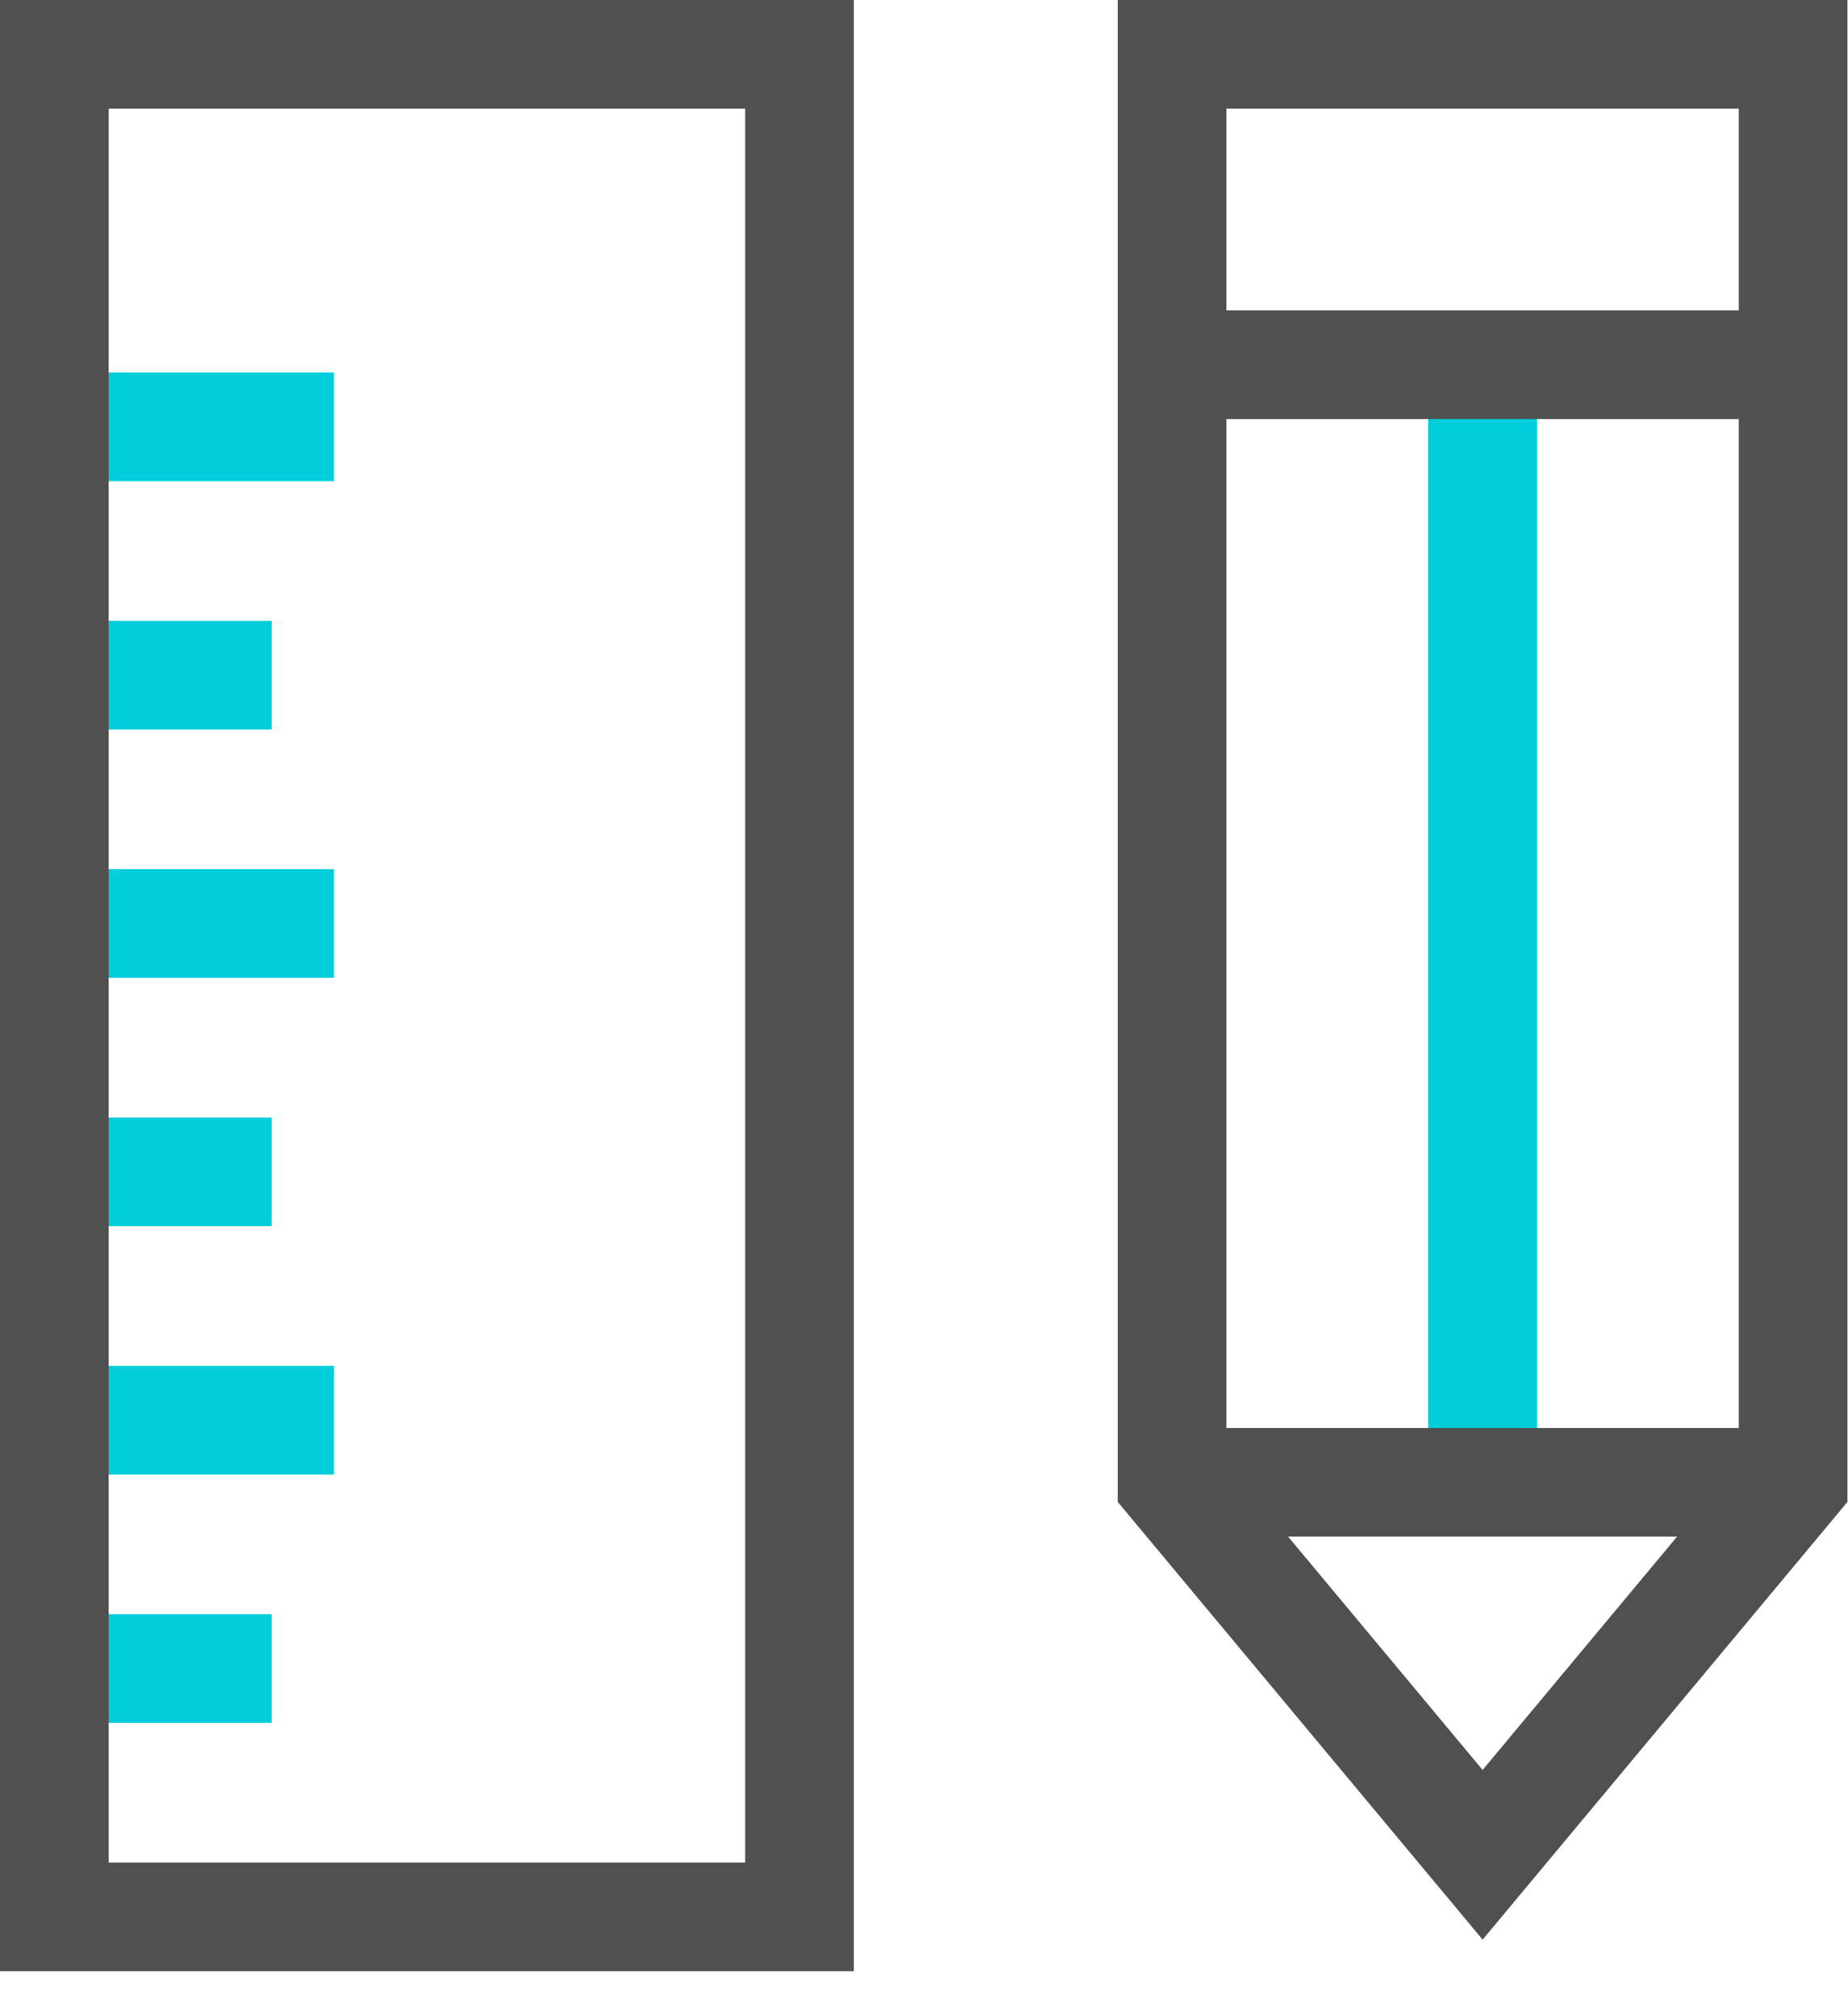
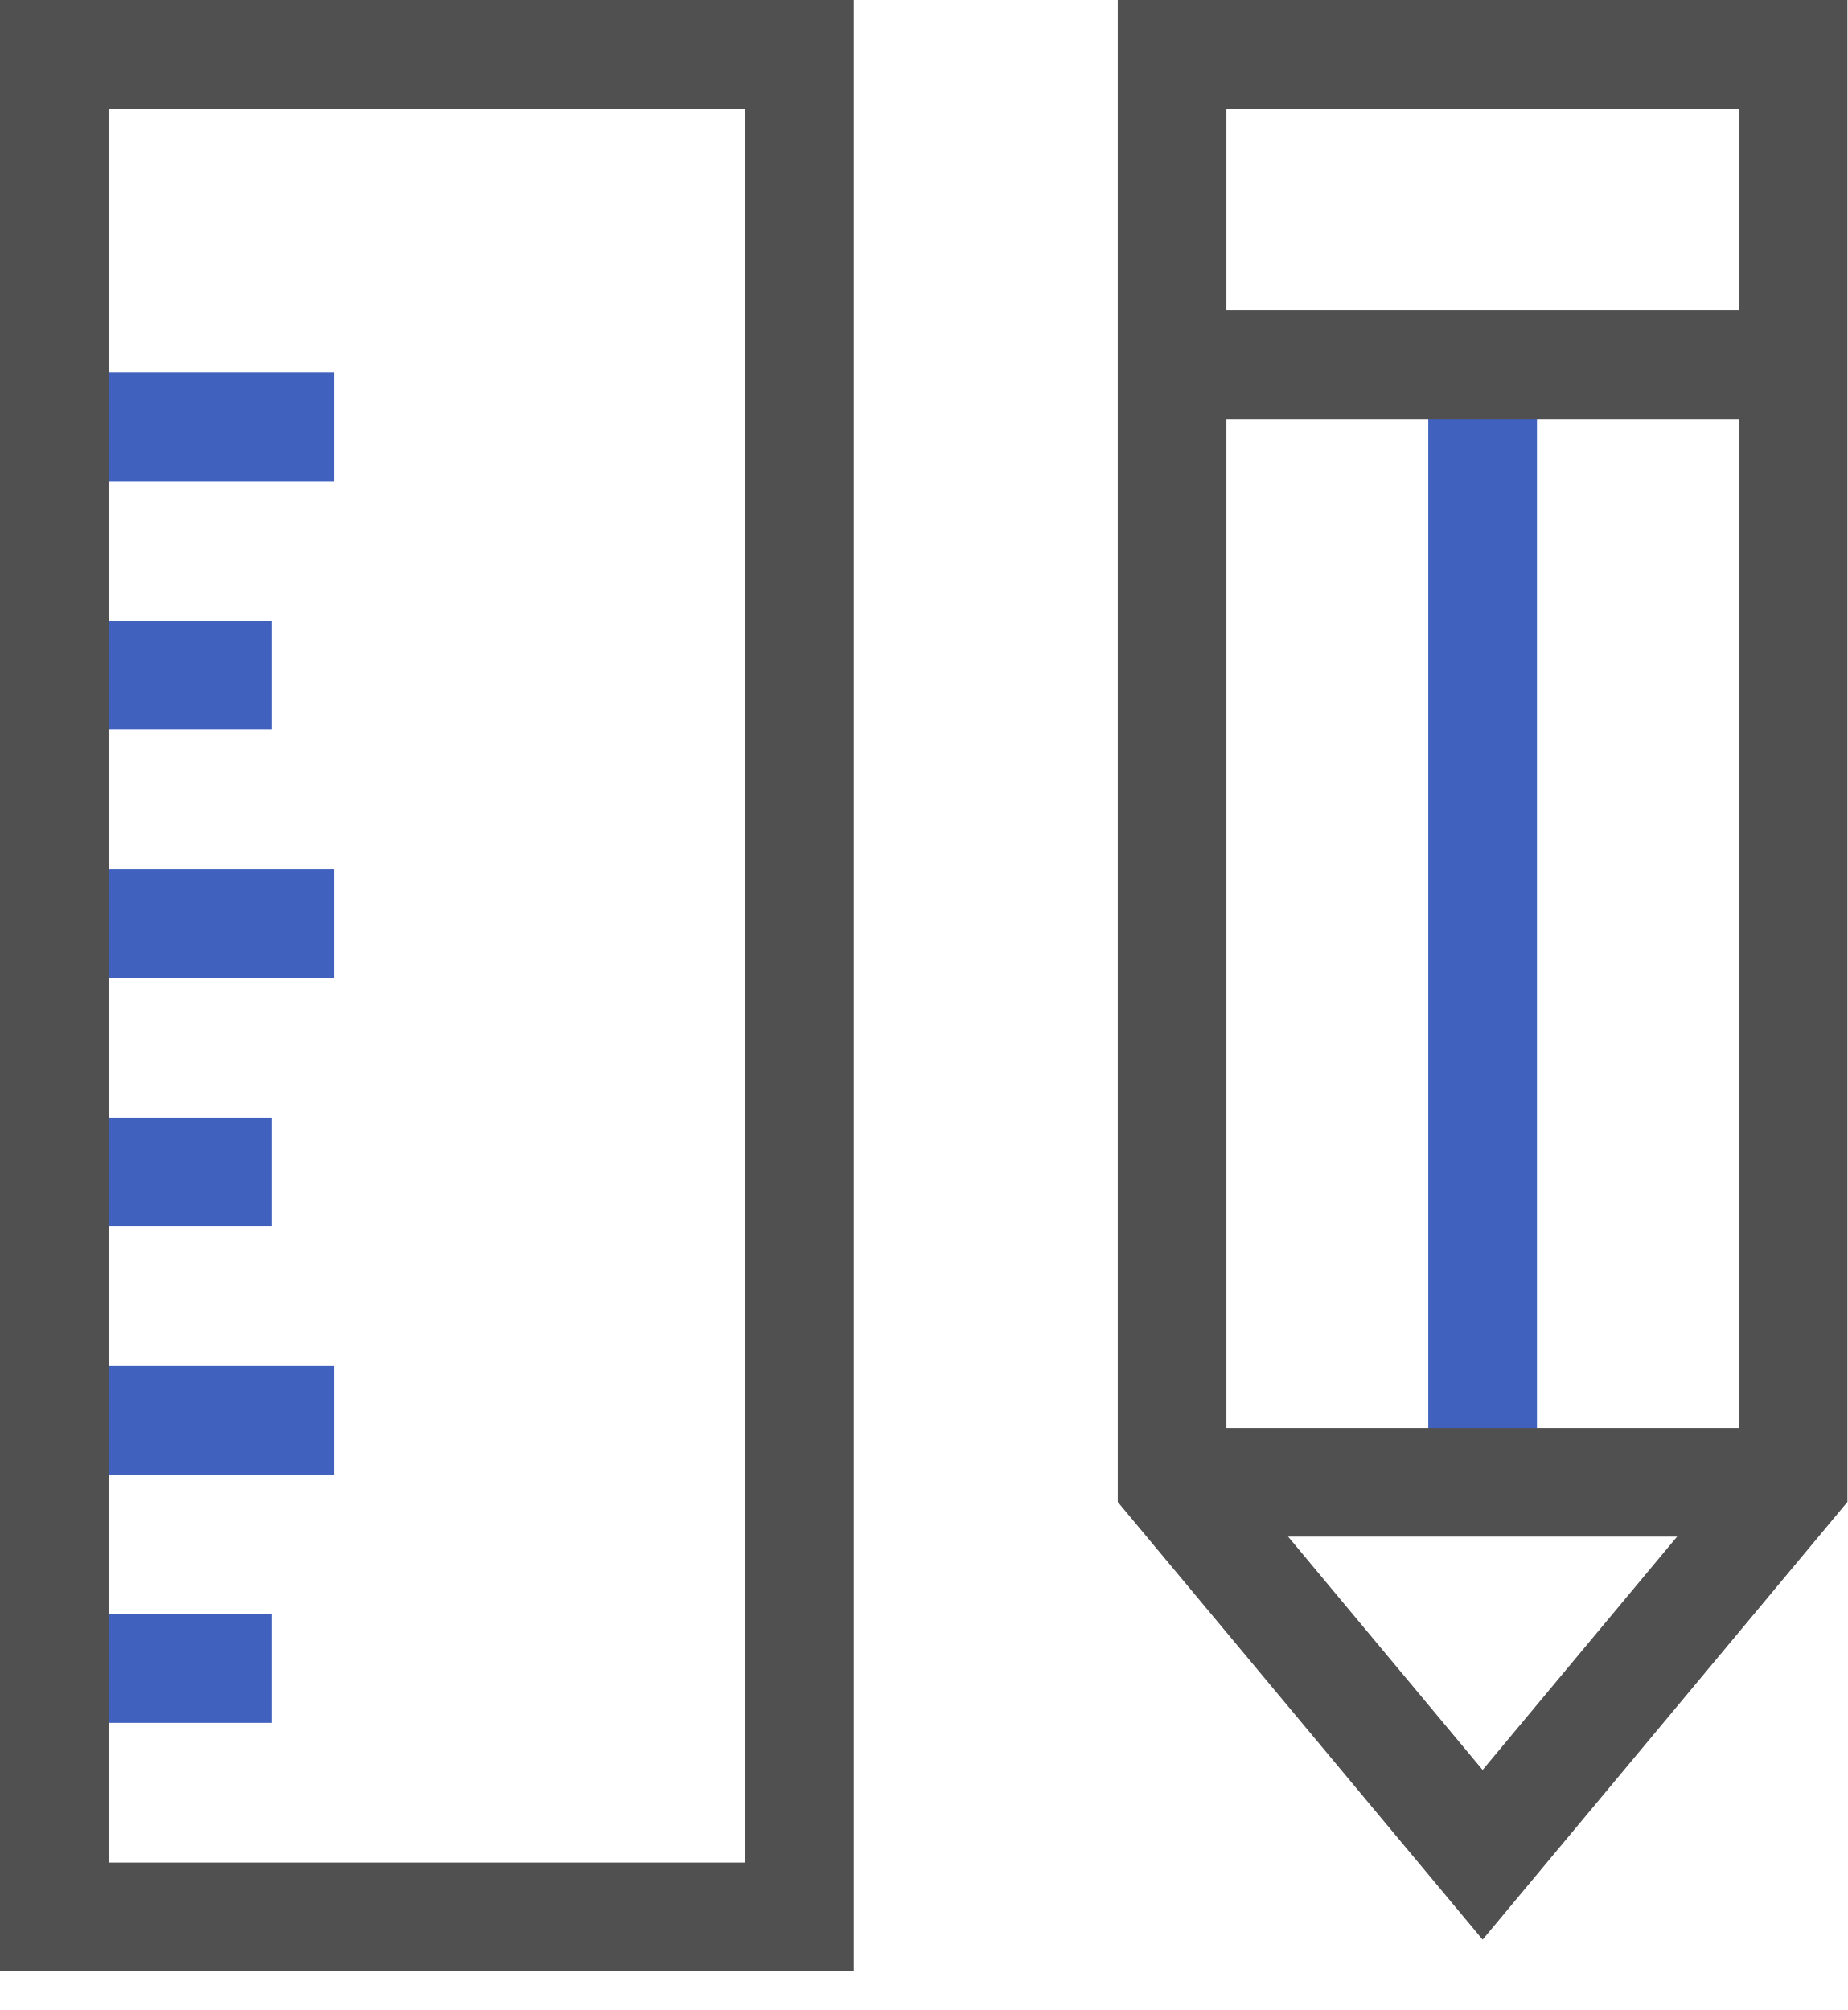
<svg xmlns="http://www.w3.org/2000/svg" width="34px" height="37px" viewBox="0 0 34 37" version="1.1" xlink="http://www.w3.org/1999/xlink">
  <defs />
  <g id="Portfolio" stroke="none" stroke-width="1" fill="none" fill-rule="evenodd">
    <g transform="translate(-565, -780)" id="Group-11" stroke-width="2">
      <g transform="translate(560, 777)">
        <g id="design-64px-outline-2_ruler-pencil" transform="translate(6, 4)">
          <g id="Group">
-             <path d="M26.286,5.714 L26.286,26.286" id="Shape" stroke="#00CEDB" />
+             <path d="M26.286,5.714 L26.286,26.286" id="Shape" stroke="#4161BF" />
            <path d="M20.571,5.714 L32,5.714" id="Shape" stroke="#505050" />
            <path d="M20.571,26.286 L32,26.286" id="Shape" stroke="#505050" />
            <polygon id="Shape" stroke="#505050" points="32 26.286 26.286 33.143 20.571 26.286 20.571 0 32 0" />
-             <path d="M0,16 L5.143,16" id="Shape" stroke="#00CEDB" />
-             <path d="M0,20.571 L4,20.571" id="Shape" stroke="#00CEDB" />
-             <path d="M0,29.714 L4,29.714" id="Shape" stroke="#00CEDB" />
-             <path d="M0,6.857 L5.143,6.857" id="Shape" stroke="#00CEDB" />
-             <path d="M0,11.429 L4,11.429" id="Shape" stroke="#00CEDB" />
-             <path d="M0,25.143 L5.143,25.143" id="Shape" stroke="#00CEDB" />
+             <path d="M0,16 L5.143,16" id="Shape" stroke="#4161BF" />
+             <path d="M0,20.571 L4,20.571" id="Shape" stroke="#4161BF" />
+             <path d="M0,29.714 L4,29.714" id="Shape" stroke="#4161BF" />
+             <path d="M0,6.857 L5.143,6.857" id="Shape" stroke="#4161BF" />
+             <path d="M0,11.429 L4,11.429" id="Shape" stroke="#4161BF" />
+             <path d="M0,25.143 L5.143,25.143" id="Shape" stroke="#4161BF" />
            <rect id="Rectangle-path" stroke="#505050" x="0" y="0" width="13.714" height="34.286" />
          </g>
        </g>
      </g>
    </g>
  </g>
</svg>
